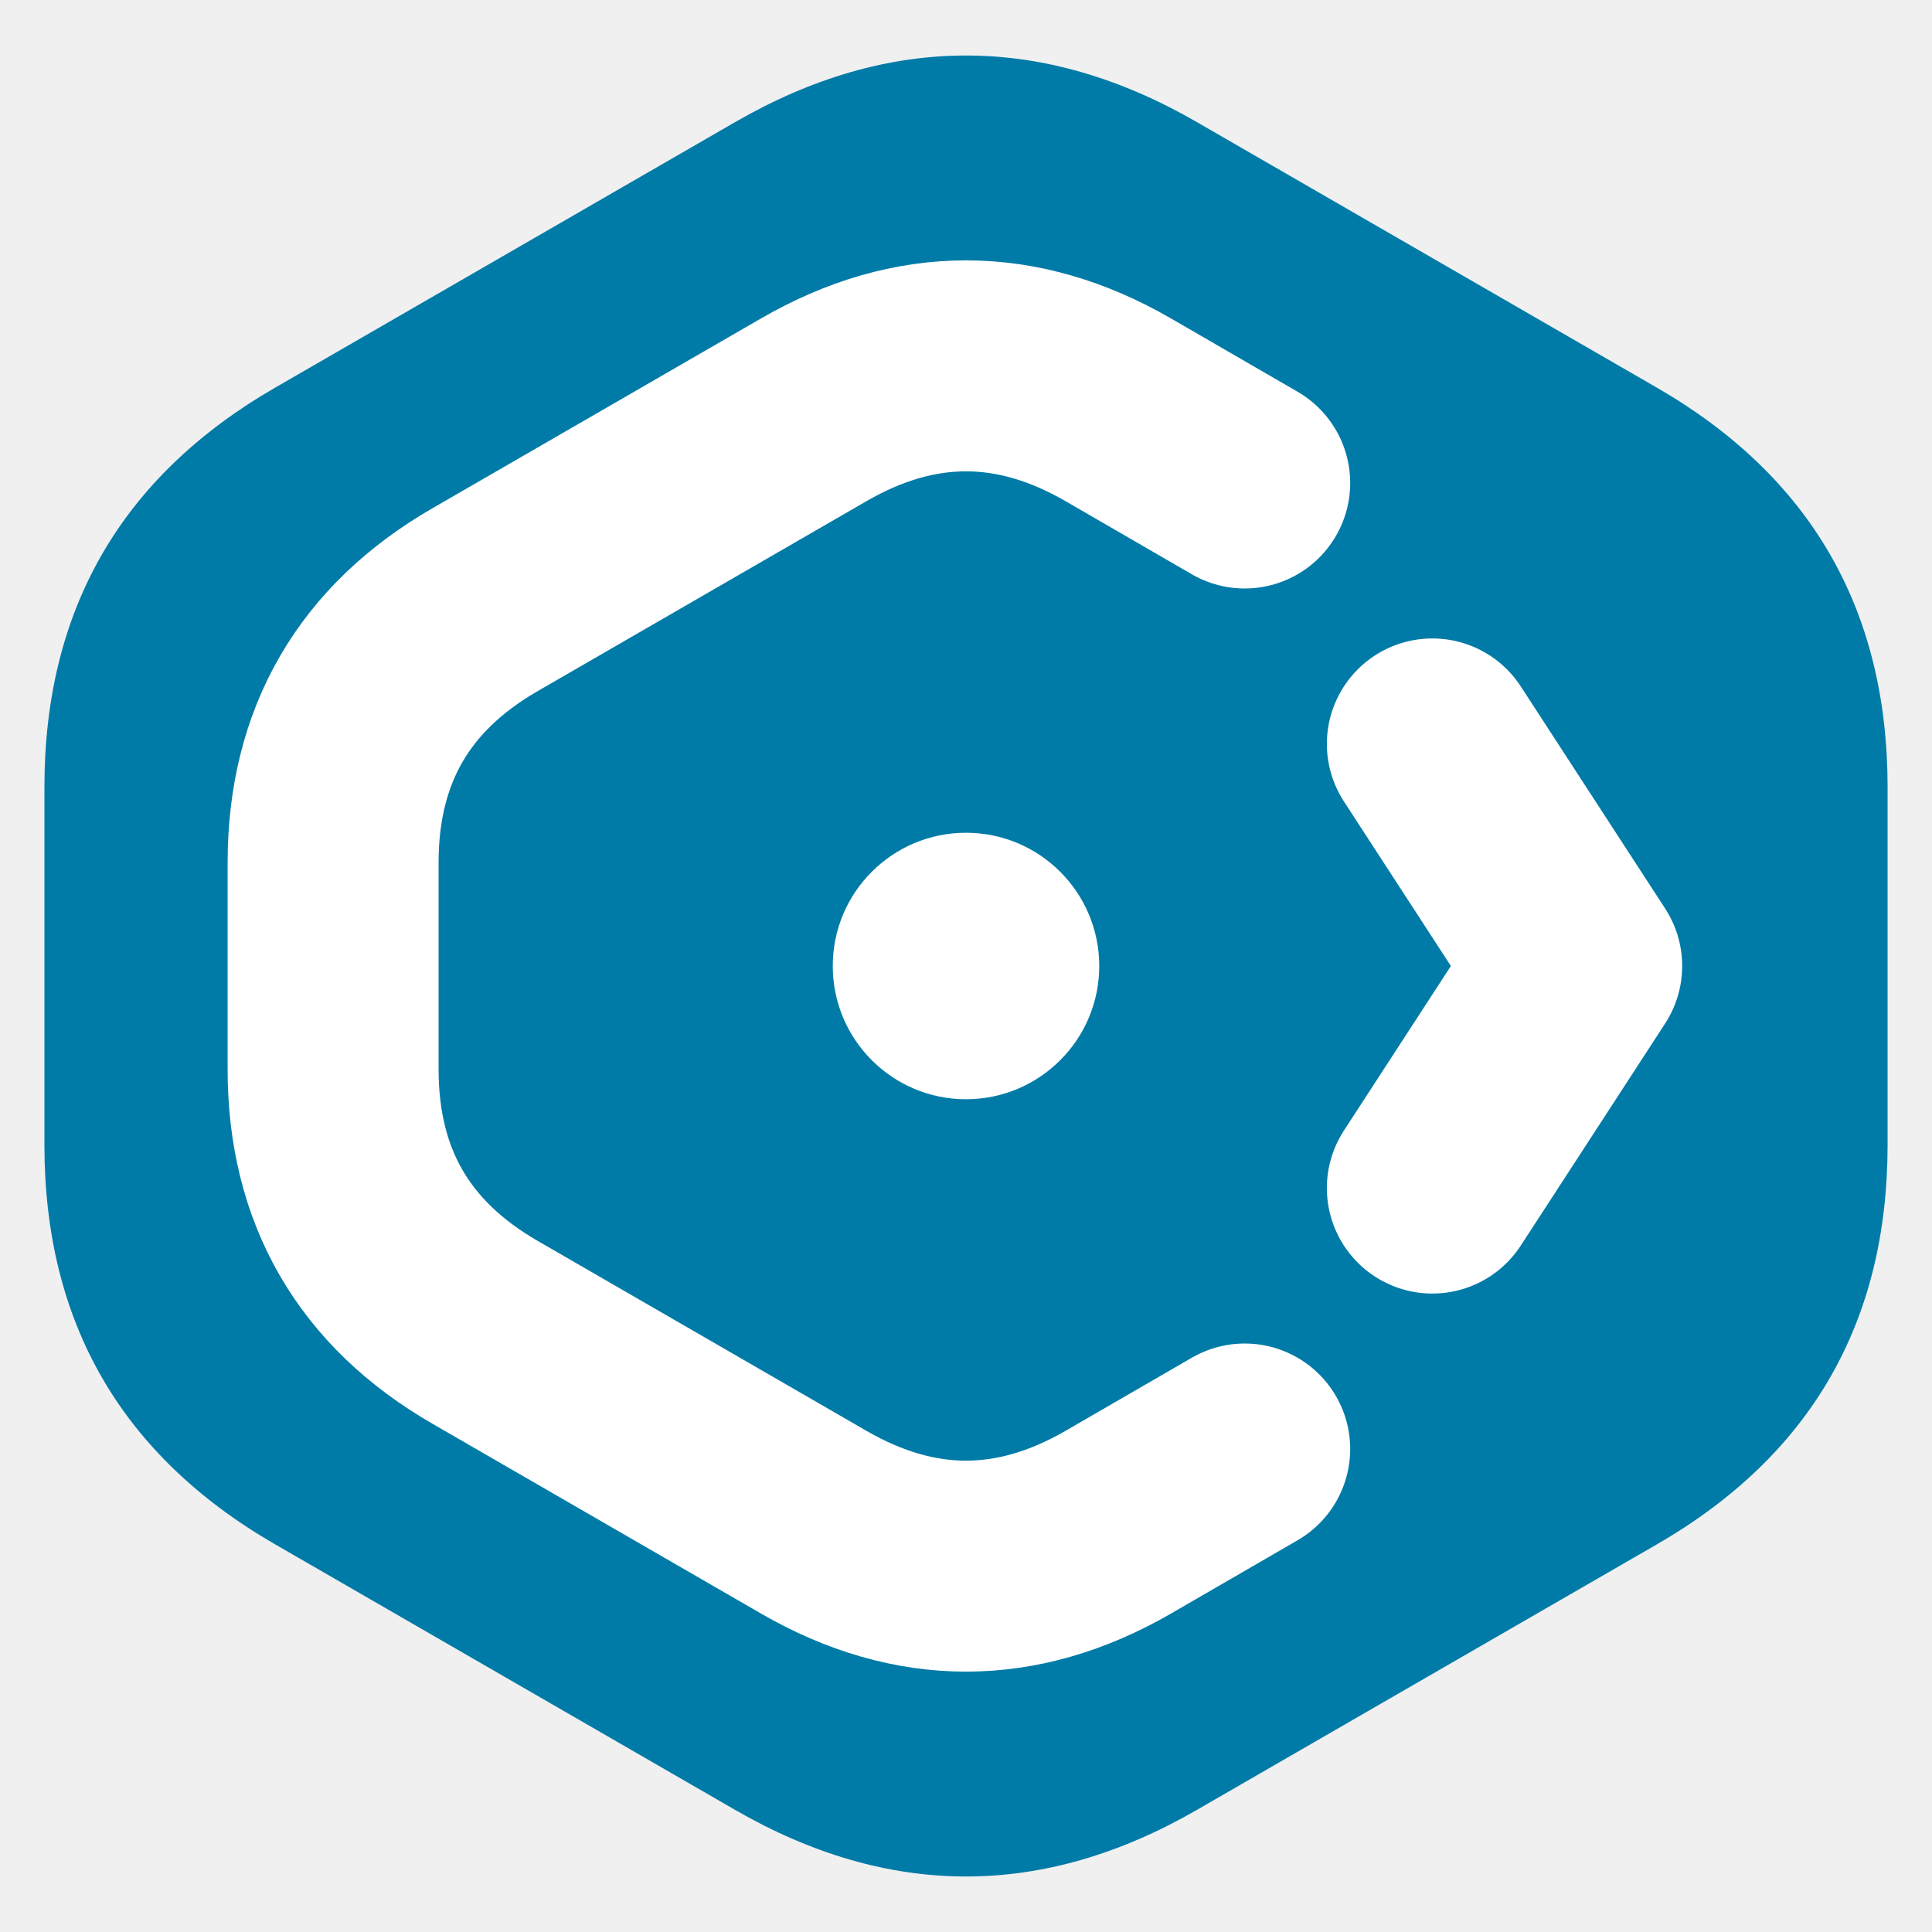
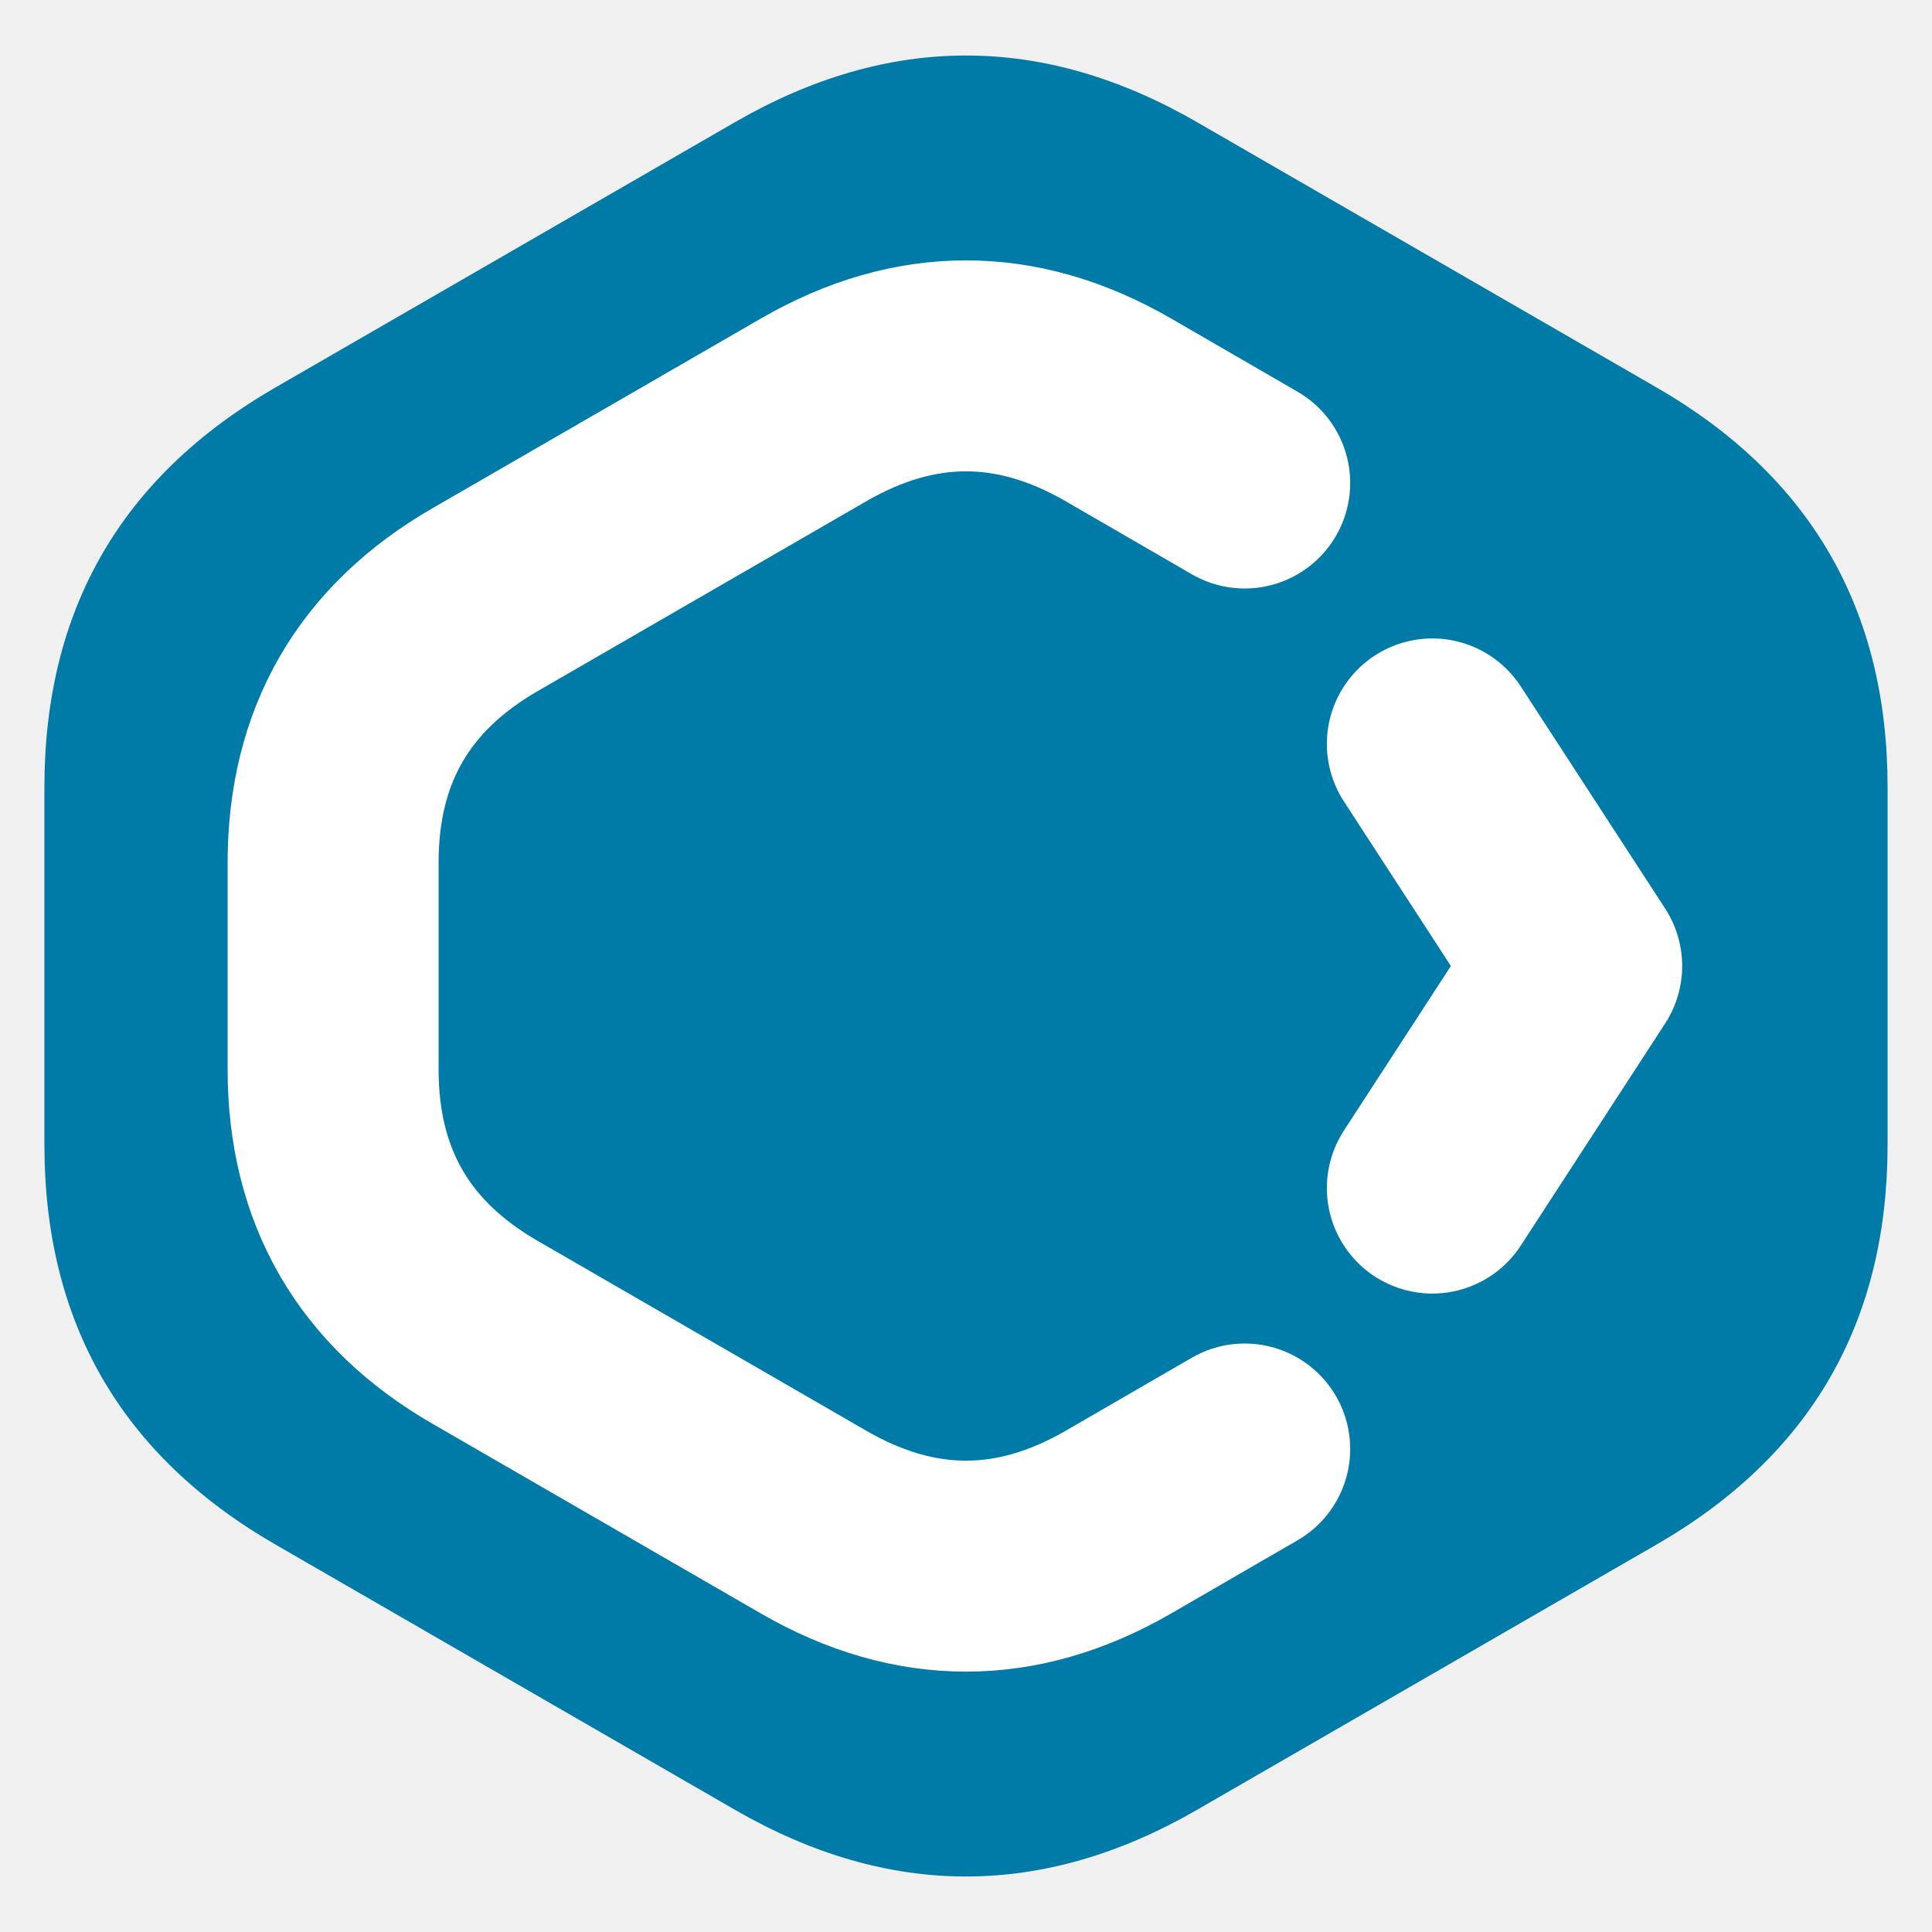
<svg xmlns="http://www.w3.org/2000/svg" viewBox="0 0 174.00 174.00" width="174" height="174" role="img" aria-label="Trainability Coach">
  <path d="M 107.80 11.00 L 149.20 34.90 Q 170.00 46.90 170.00 70.90 L 170.00 103.10 Q 170.00 127.10 149.20 139.10 L 107.80 163.00 Q 87.00 175.00 66.20 163.00 L 24.80 139.10 Q 4.00 127.10 4.00 103.10 L 4.00 70.90 Q 4.00 46.90 24.80 34.90 L 66.20 11.00 Q 87.00 -1.00 107.80 11.00 Z" fill="#007BA7" />
  <path d="M 112.10 43.50 L 100.70 36.90 Q 87.00 29.00 73.30 36.90 L 43.70 54.00 Q 30.00 61.90 30.00 77.70 L 30.00 96.30 Q 30.00 112.10 43.70 120.00 L 73.30 137.10 Q 87.00 145.00 100.70 137.10 L 112.10 130.50" fill="none" stroke="#FFFFFF" stroke-width="19.00" stroke-linecap="round" stroke-linejoin="round" />
  <path d="M 129.00 67.00 L 142.00 87.00 L 129.00 107.00" fill="none" stroke="#FFFFFF" stroke-width="19.00" stroke-linecap="round" stroke-linejoin="round" />
-   <circle cx="87.00" cy="87.00" r="12.00" fill="#FFFFFF" />
</svg>
